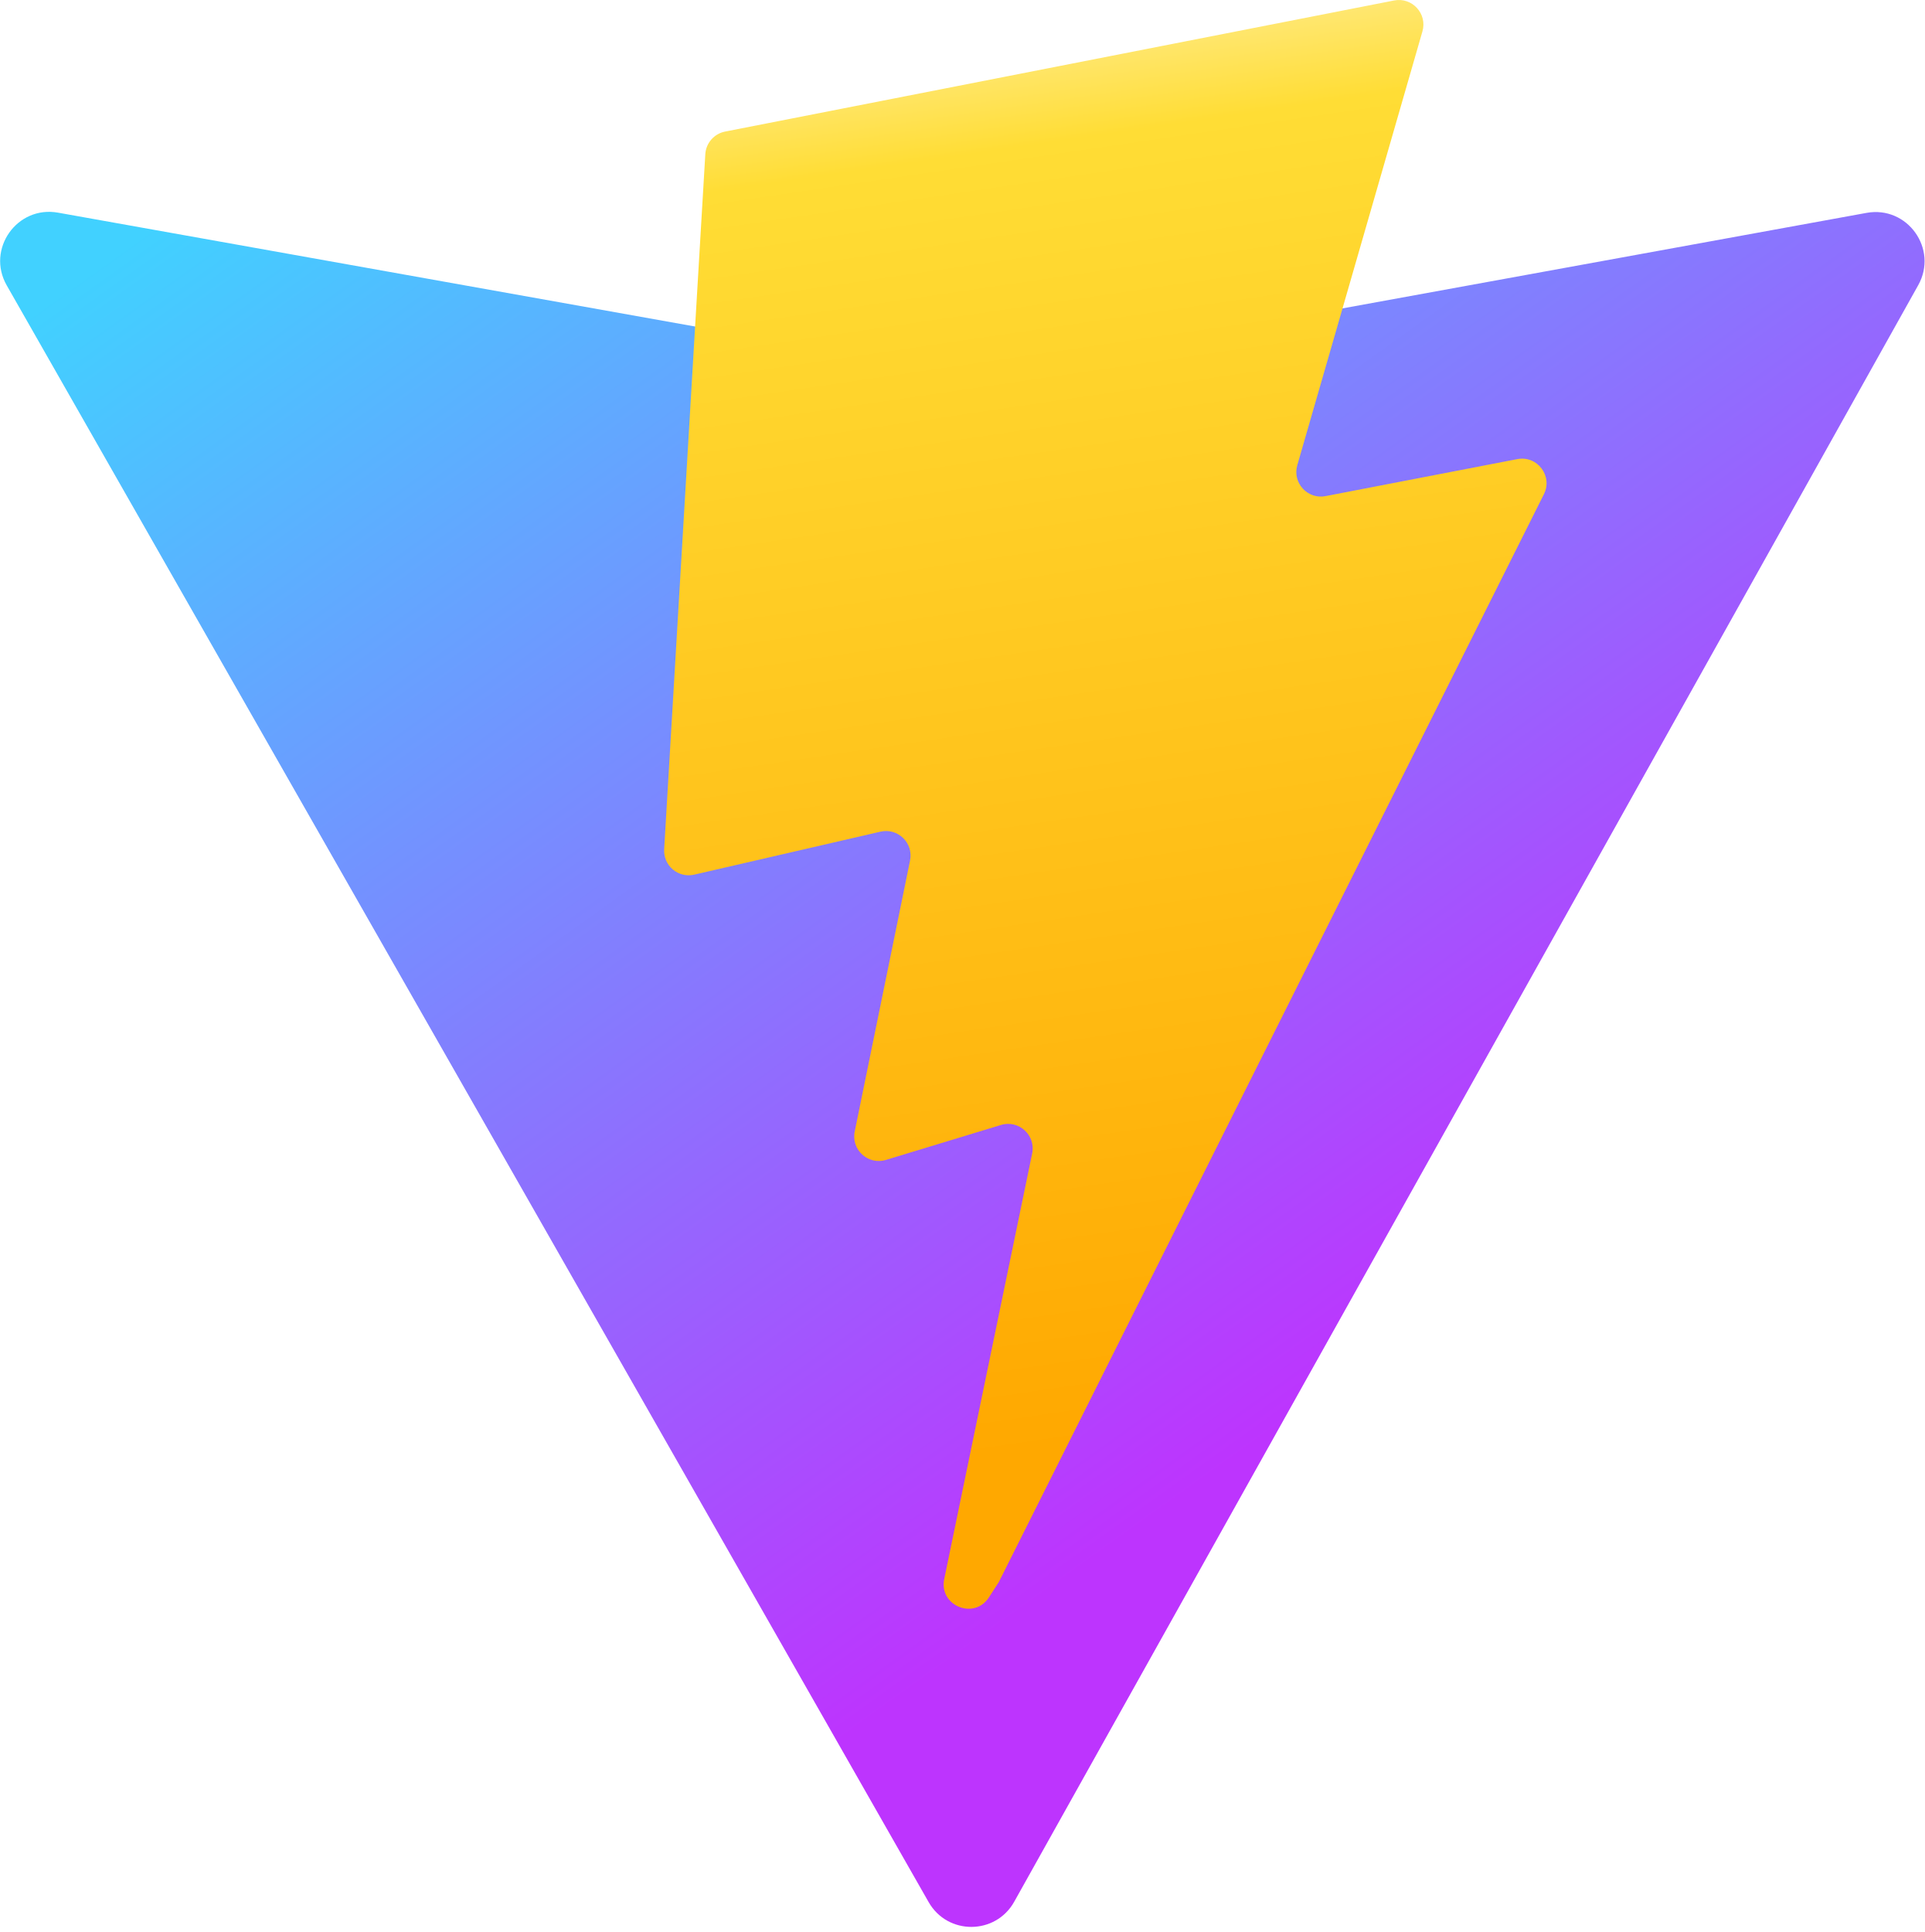
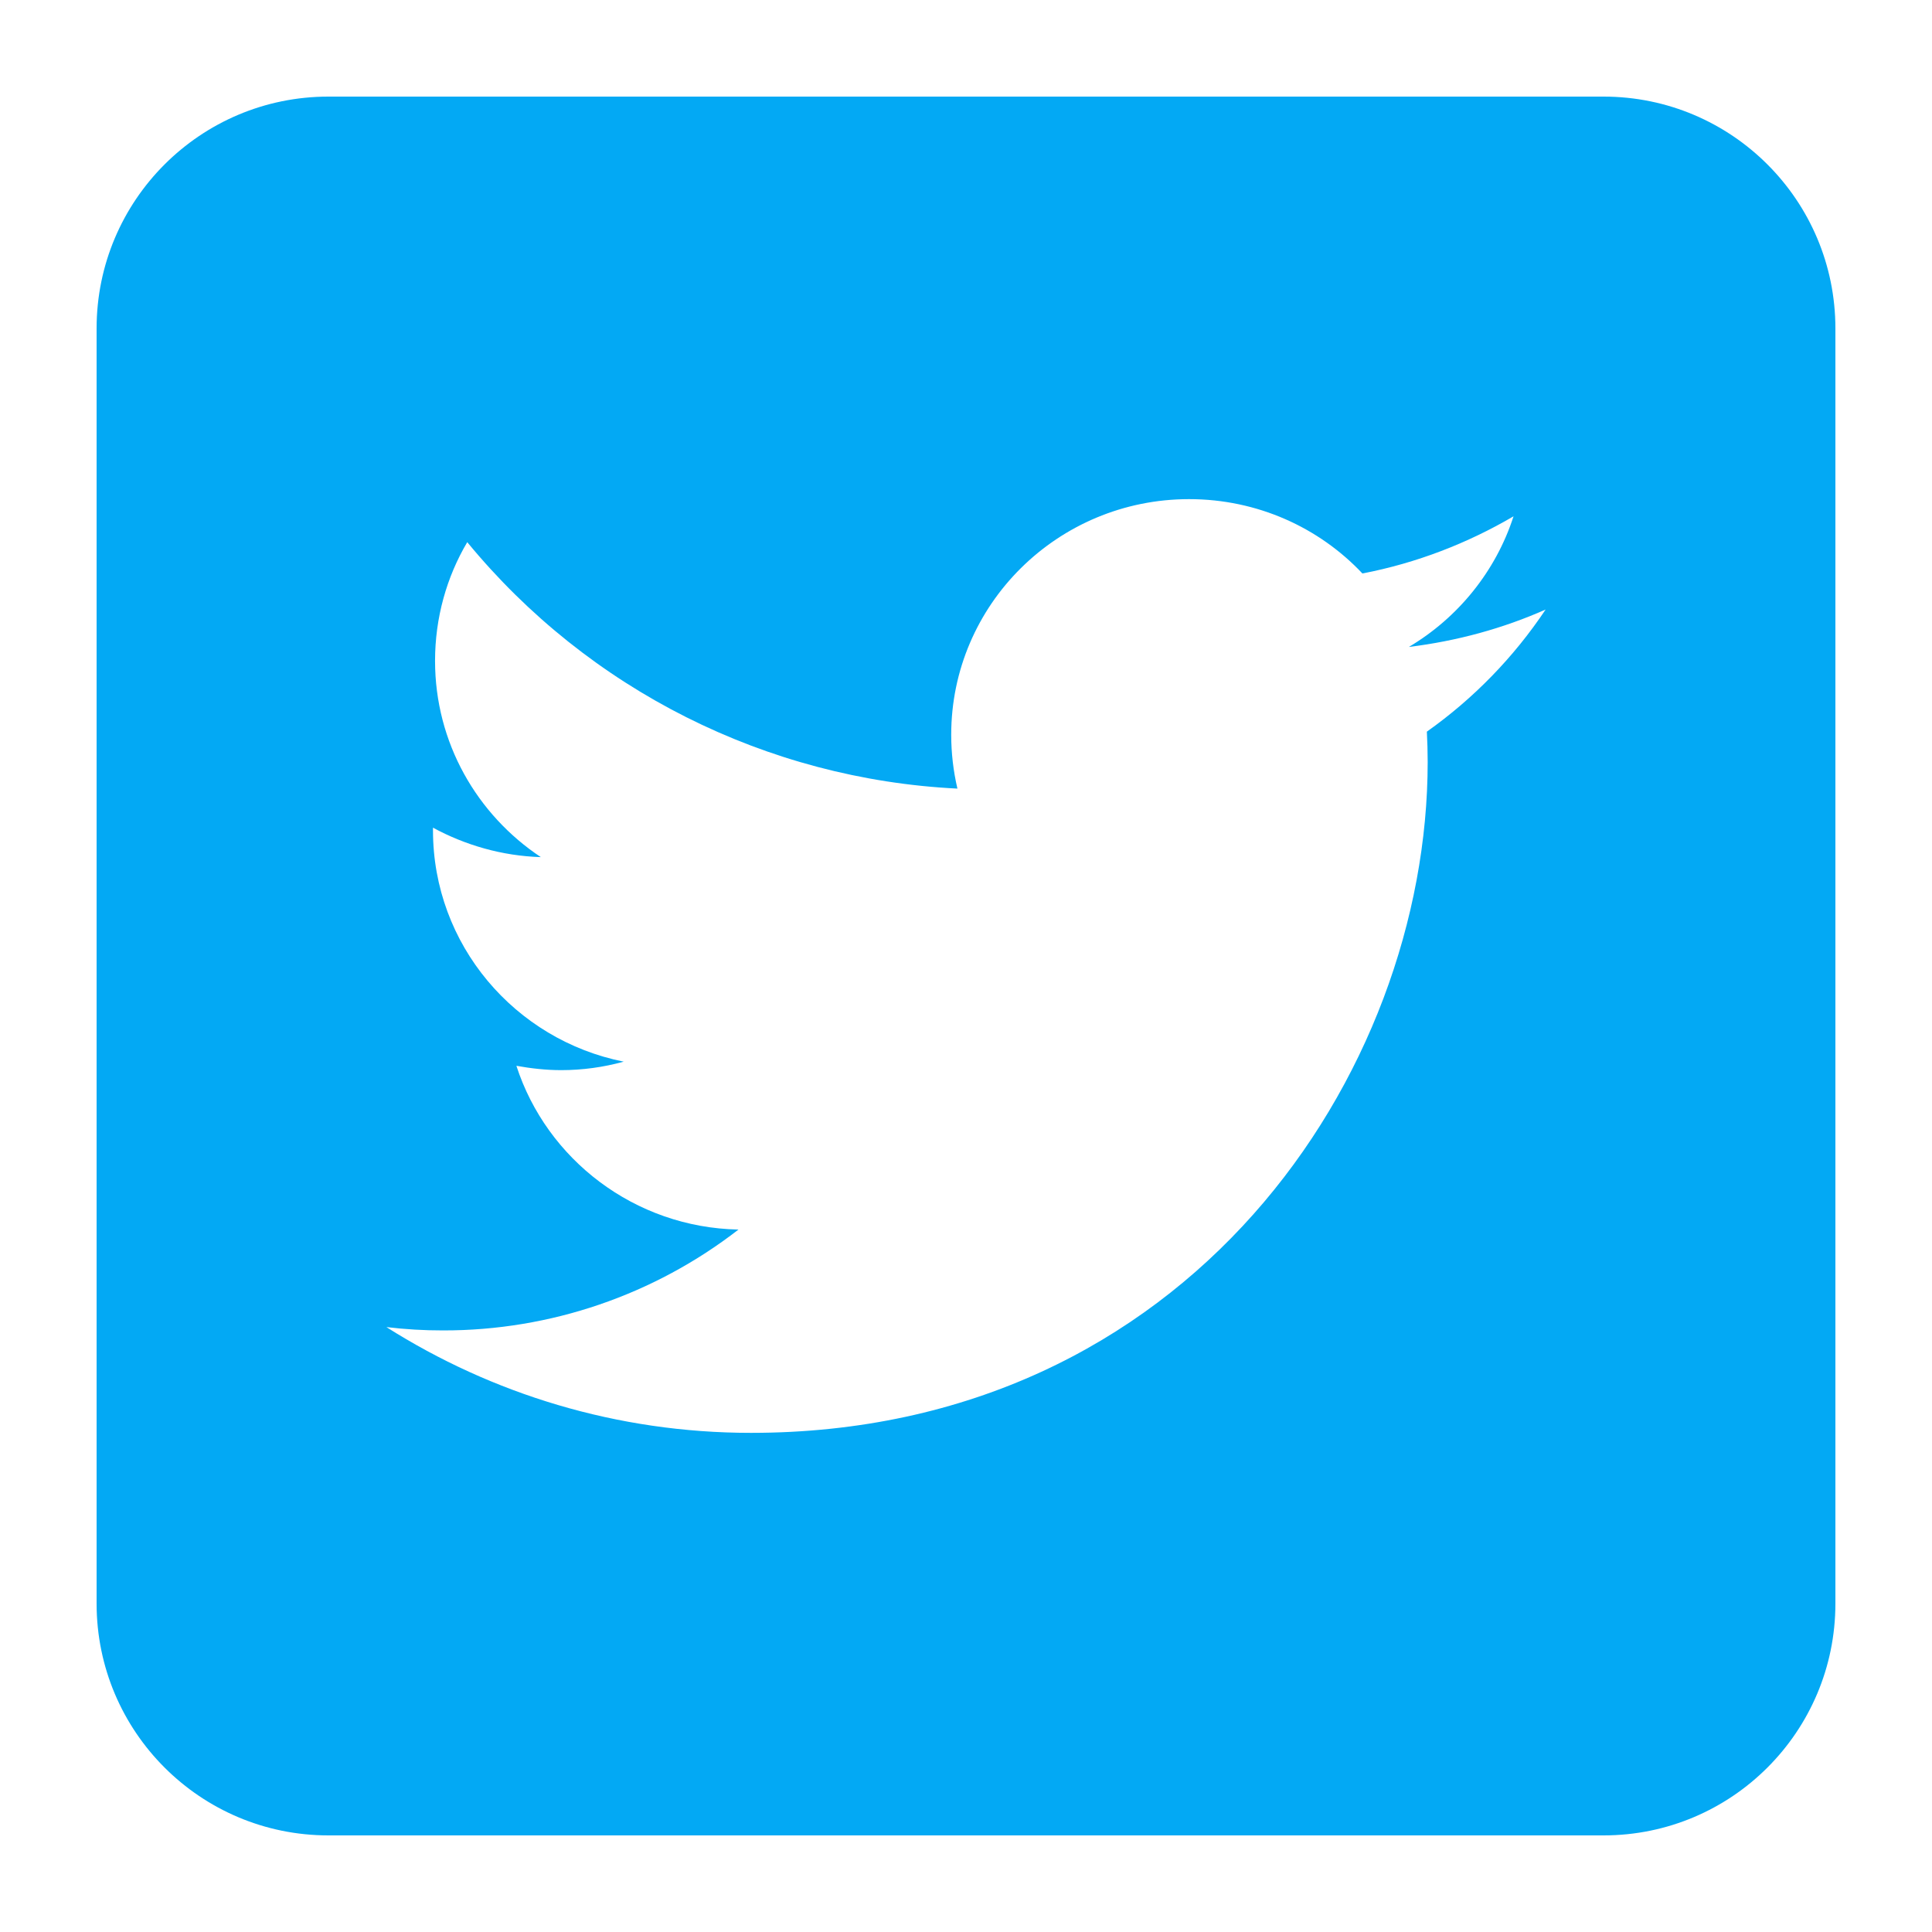
- <svg xmlns="http://www.w3.org/2000/svg" aria-hidden="true" role="img" class="iconify iconify--logos" width="31.88" height="32" preserveAspectRatio="xMidYMid meet" viewBox="0 0 256 257">
-   <defs>
-     <linearGradient id="IconifyId1813088fe1fbc01fb466" x1="-.828%" x2="57.636%" y1="7.652%" y2="78.411%">
-       <stop offset="0%" stop-color="#41D1FF" />
-       <stop offset="100%" stop-color="#BD34FE" />
-     </linearGradient>
-     <linearGradient id="IconifyId1813088fe1fbc01fb467" x1="43.376%" x2="50.316%" y1="2.242%" y2="89.03%">
-       <stop offset="0%" stop-color="#FFEA83" />
-       <stop offset="8.333%" stop-color="#FFDD35" />
-       <stop offset="100%" stop-color="#FFA800" />
-     </linearGradient>
-   </defs>
-   <path fill="url(#IconifyId1813088fe1fbc01fb466)" d="M255.153 37.938L134.897 252.976c-2.483 4.44-8.862 4.466-11.382.048L.875 37.958c-2.746-4.814 1.371-10.646 6.827-9.67l120.385 21.517a6.537 6.537 0 0 0 2.322-.004l117.867-21.483c5.438-.991 9.574 4.796 6.877 9.62Z" />
-   <path fill="url(#IconifyId1813088fe1fbc01fb467)" d="M185.432.063L96.44 17.501a3.268 3.268 0 0 0-2.634 3.014l-5.474 92.456a3.268 3.268 0 0 0 3.997 3.378l24.777-5.718c2.318-.535 4.413 1.507 3.936 3.838l-7.361 36.047c-.495 2.426 1.782 4.5 4.151 3.78l15.304-4.649c2.372-.72 4.652 1.36 4.15 3.788l-11.698 56.621c-.732 3.542 3.979 5.473 5.943 2.437l1.313-2.028l72.516-144.72c1.215-2.423-.88-5.186-3.54-4.672l-25.505 4.922c-2.396.462-4.435-1.77-3.759-4.114l16.646-57.705c.677-2.35-1.37-4.583-3.769-4.113Z" />
+ <svg xmlns="http://www.w3.org/2000/svg" t="1707033269822" class="icon" viewBox="0 0 1024 1024" version="1.1" p-id="1238" width="200" height="200">
+   <path d="M849.92 51.2H174.08c-67.866 0-122.88 55.014-122.88 122.88v675.84c0 67.866 55.014 122.88 122.88 122.88h675.84c67.866 0 122.88-55.014 122.88-122.88V174.08c0-67.866-55.014-122.88-122.88-122.88z m-93.655 336.589a317.082 317.082 0 0 1 0.435 16.118c0 165.161-126.822 355.538-358.656 355.538-71.148 0-137.421-20.721-193.244-56.059a248.627 248.627 0 0 0 30.049 1.766 254.807 254.807 0 0 0 156.564-53.458c-55.137-1.085-101.678-37.284-117.714-86.794 7.675 1.372 15.616 2.299 23.747 2.299a124.621 124.621 0 0 0 33.132-4.5c-57.61-11.479-101.084-61.942-101.084-122.542v-1.464c17.029 9.216 36.485 14.961 57.155 15.596-33.859-22.497-56.064-60.667-56.064-104.033 0-22.815 6.149-44.436 17.065-62.904a359.219 359.219 0 0 0 259.804 130.621 125.373 125.373 0 0 1-3.292-28.508c0-68.977 56.428-124.913 126.06-124.913 36.244 0 68.961 15.078 91.889 39.404 28.733-5.53 55.731-16.026 80.097-30.305-9.4 29.128-29.425 53.786-55.48 69.243 25.62-3.149 49.894-9.82 72.479-19.825a247.844 247.844 0 0 1-62.94 64.722z" fill="#03A9F4" p-id="1239" />
</svg>
